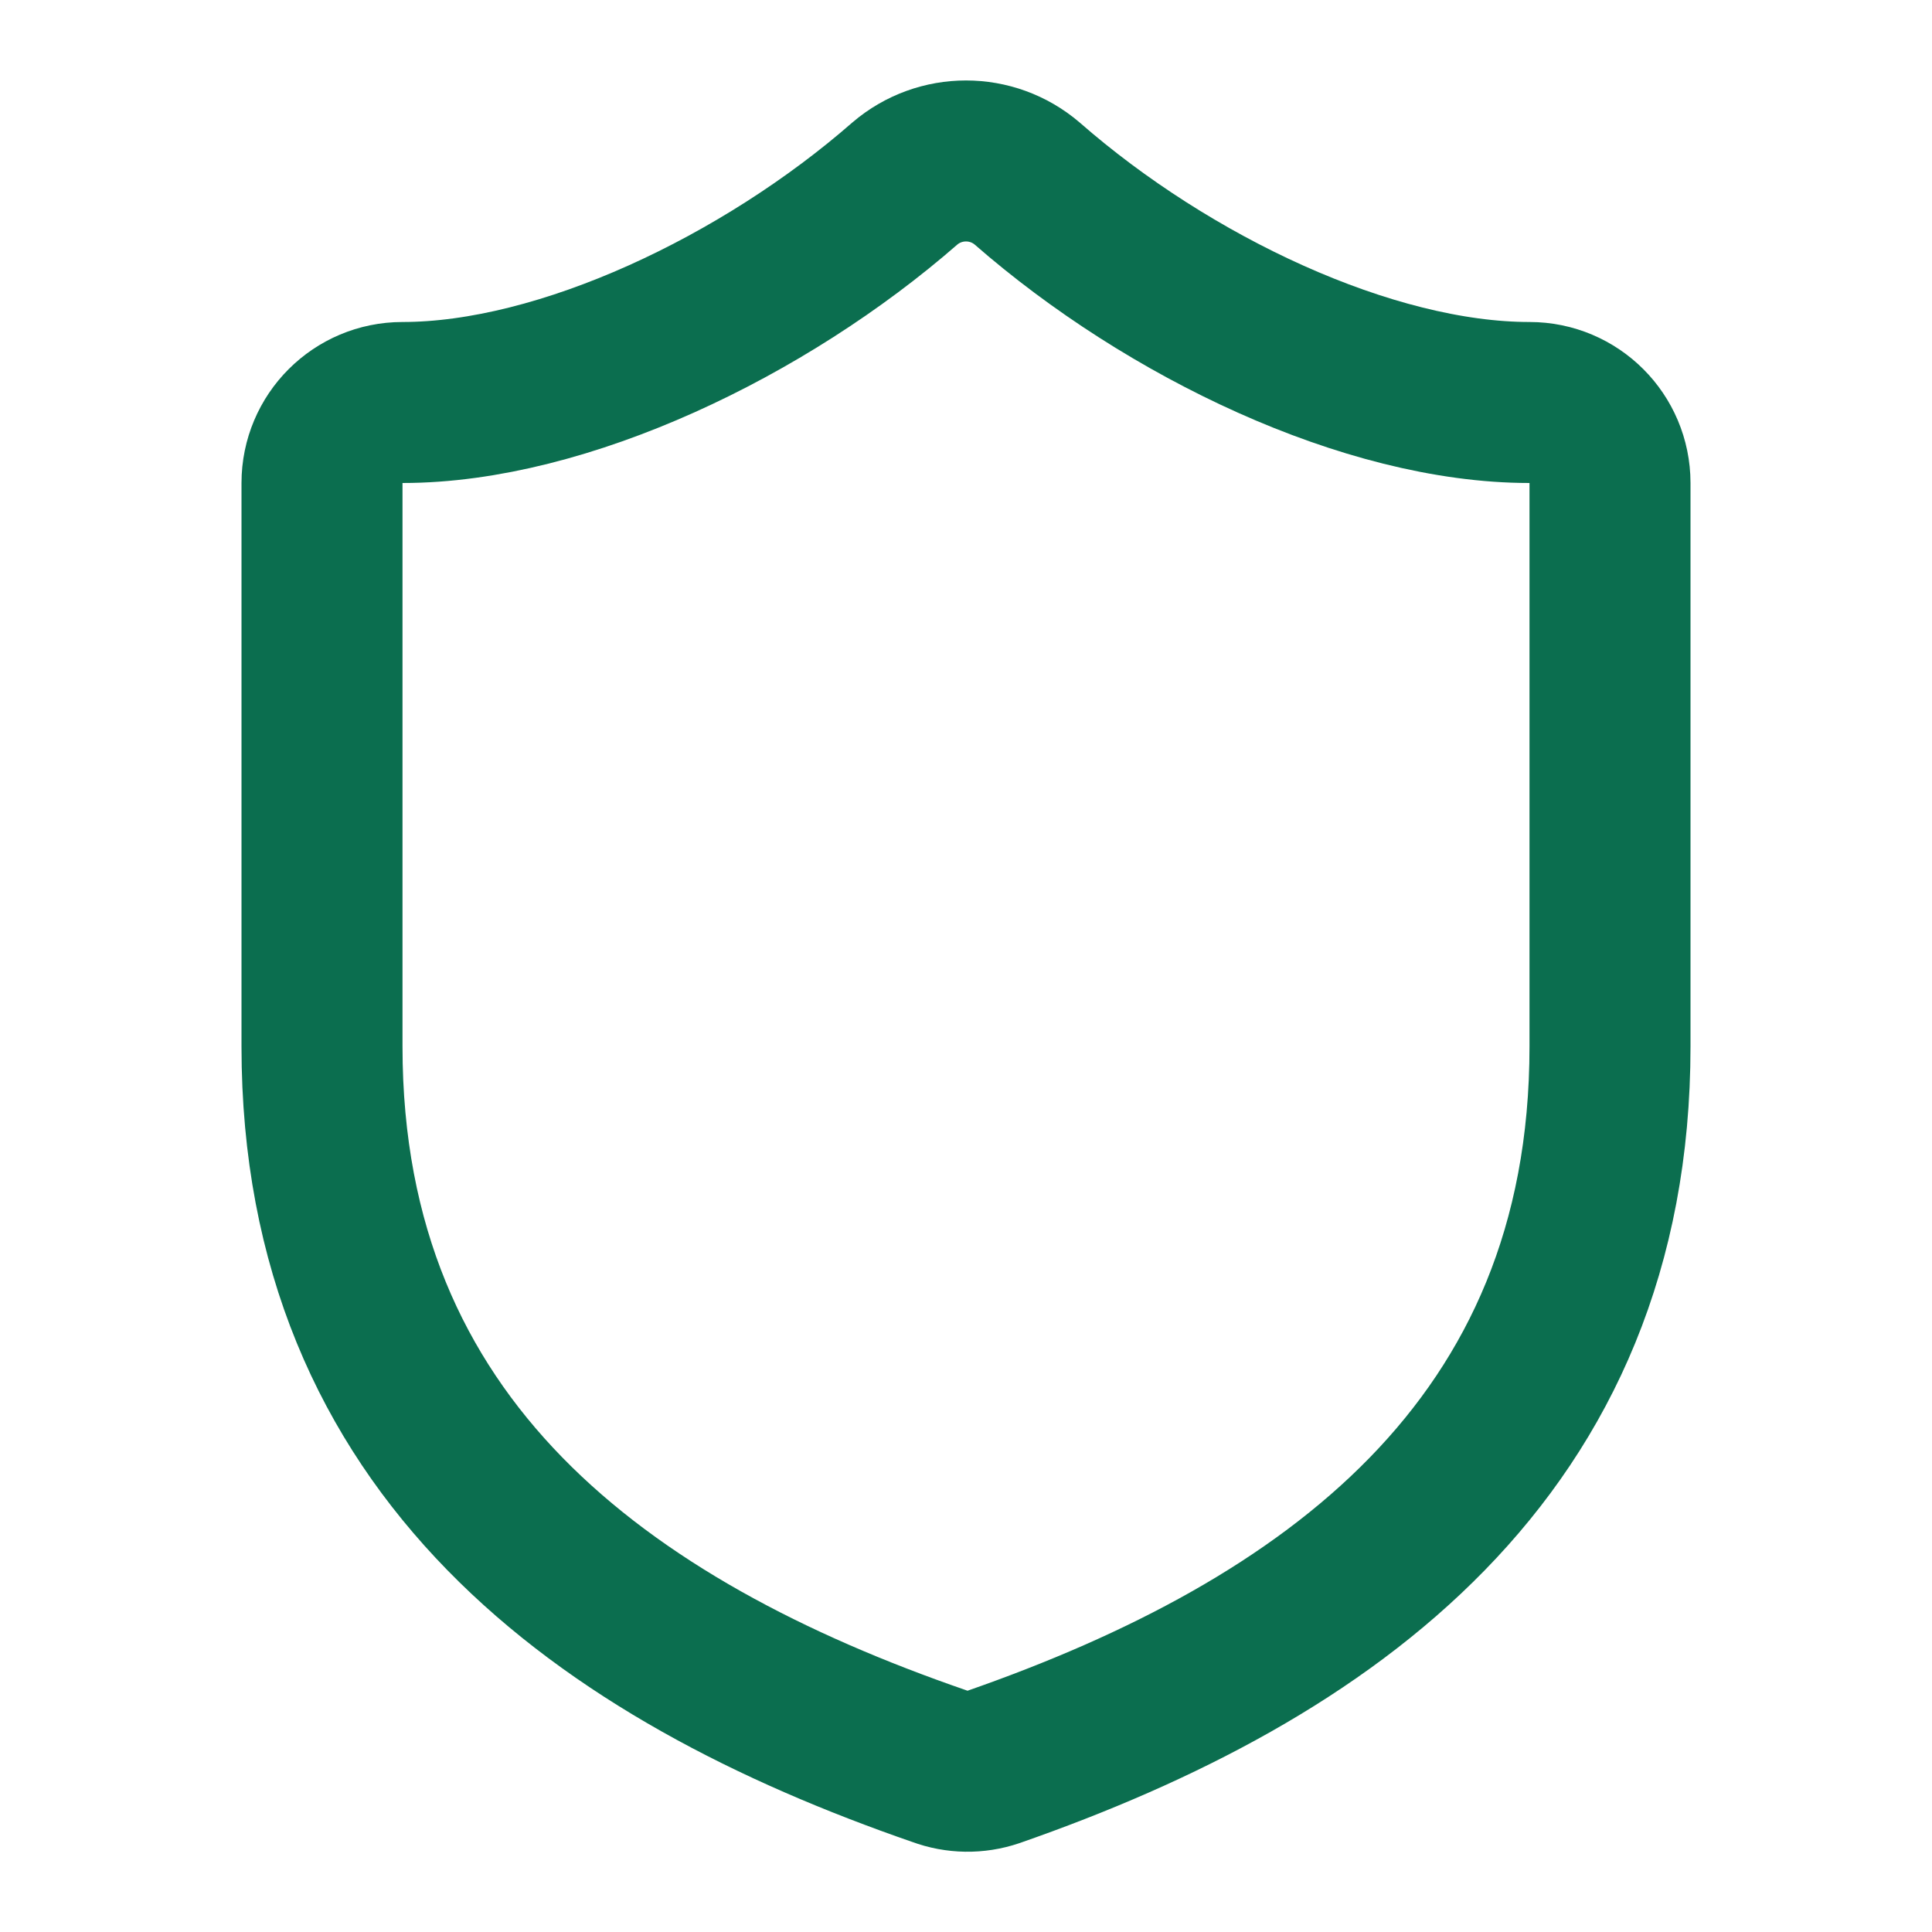
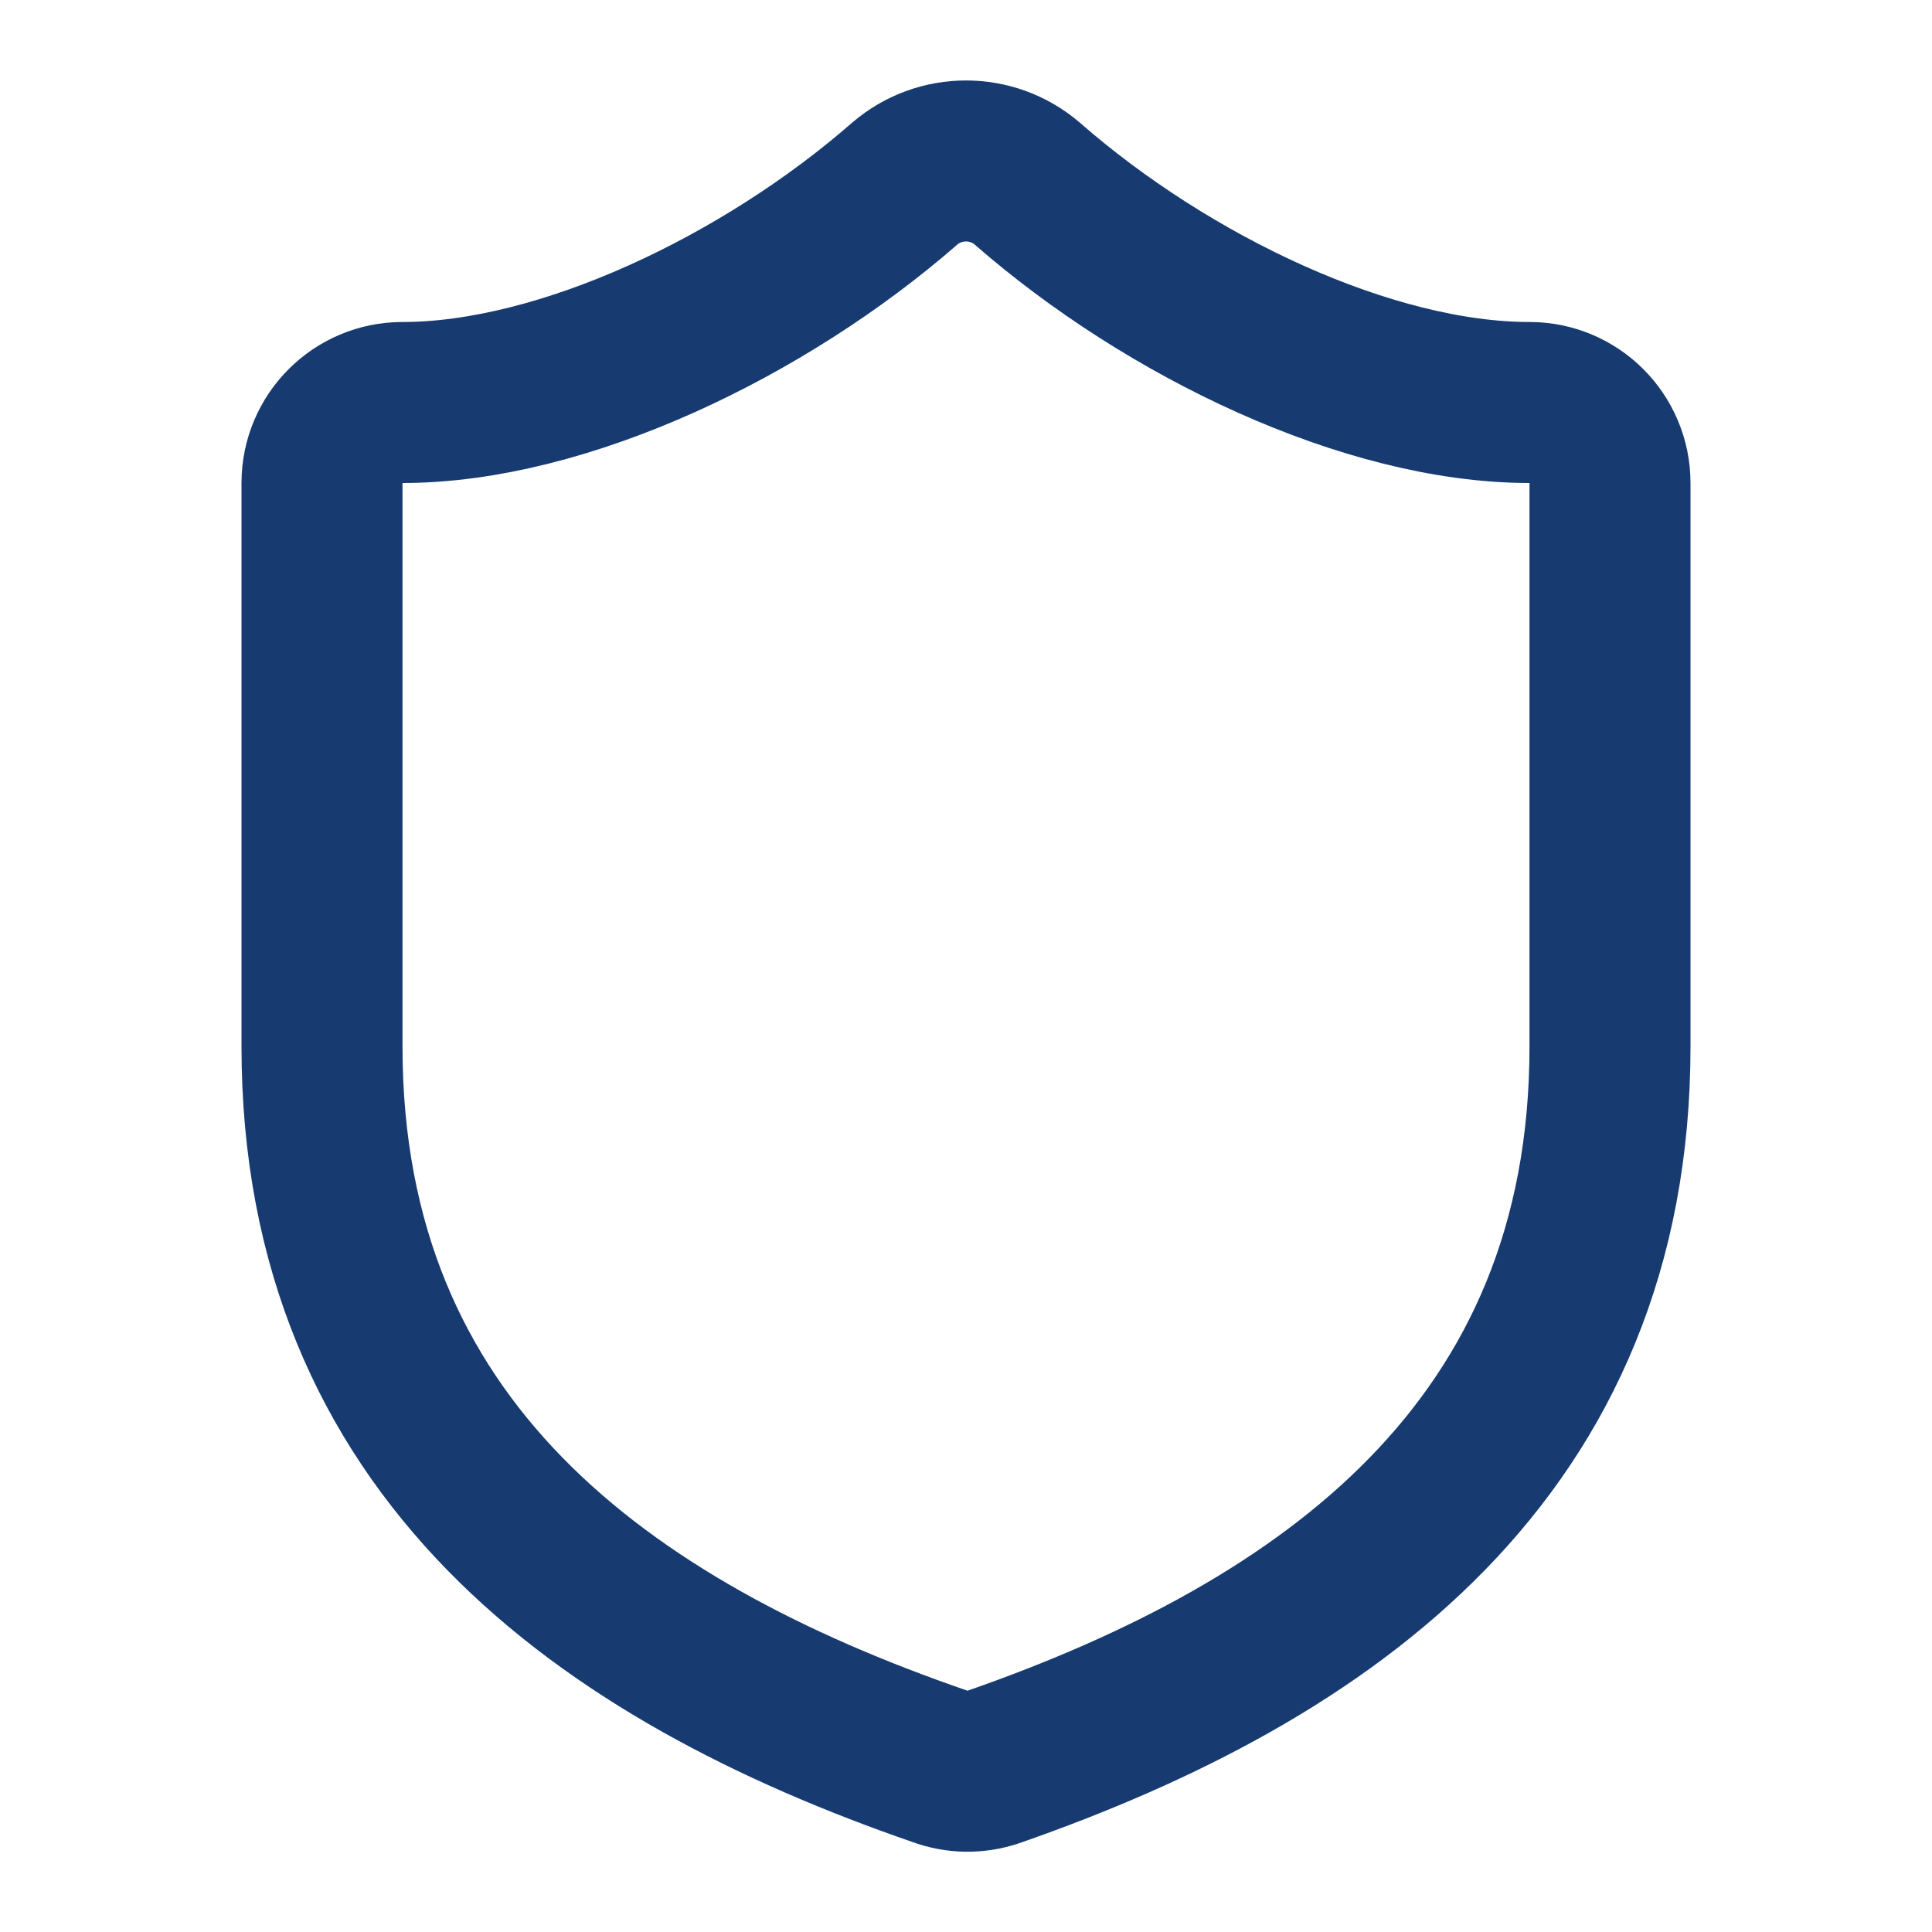
- <svg xmlns="http://www.w3.org/2000/svg" class="lucide lucide-shield" width="24" height="24" viewBox="0 0 24 24" fill="none" stroke="#0b6e4f" stroke-width="2" stroke-linecap="round" stroke-linejoin="round">
+ <svg xmlns="http://www.w3.org/2000/svg" class="lucide lucide-shield" width="24" height="24" viewBox="0 0 24 24" fill="none" stroke="#173B70" stroke-width="2" stroke-linecap="round" stroke-linejoin="round">
  <path d="M20 13c0 5-3.5 7.5-7.66 8.95a1 1 0 0 1-.67-.01C7.5 20.5 4 18 4 13V6a1 1 0 0 1 1-1c2 0 4.5-1.2 6.24-2.72a1.17 1.17 0 0 1 1.52 0C14.51 3.81 17 5 19 5a1 1 0 0 1 1 1z" />
</svg>
